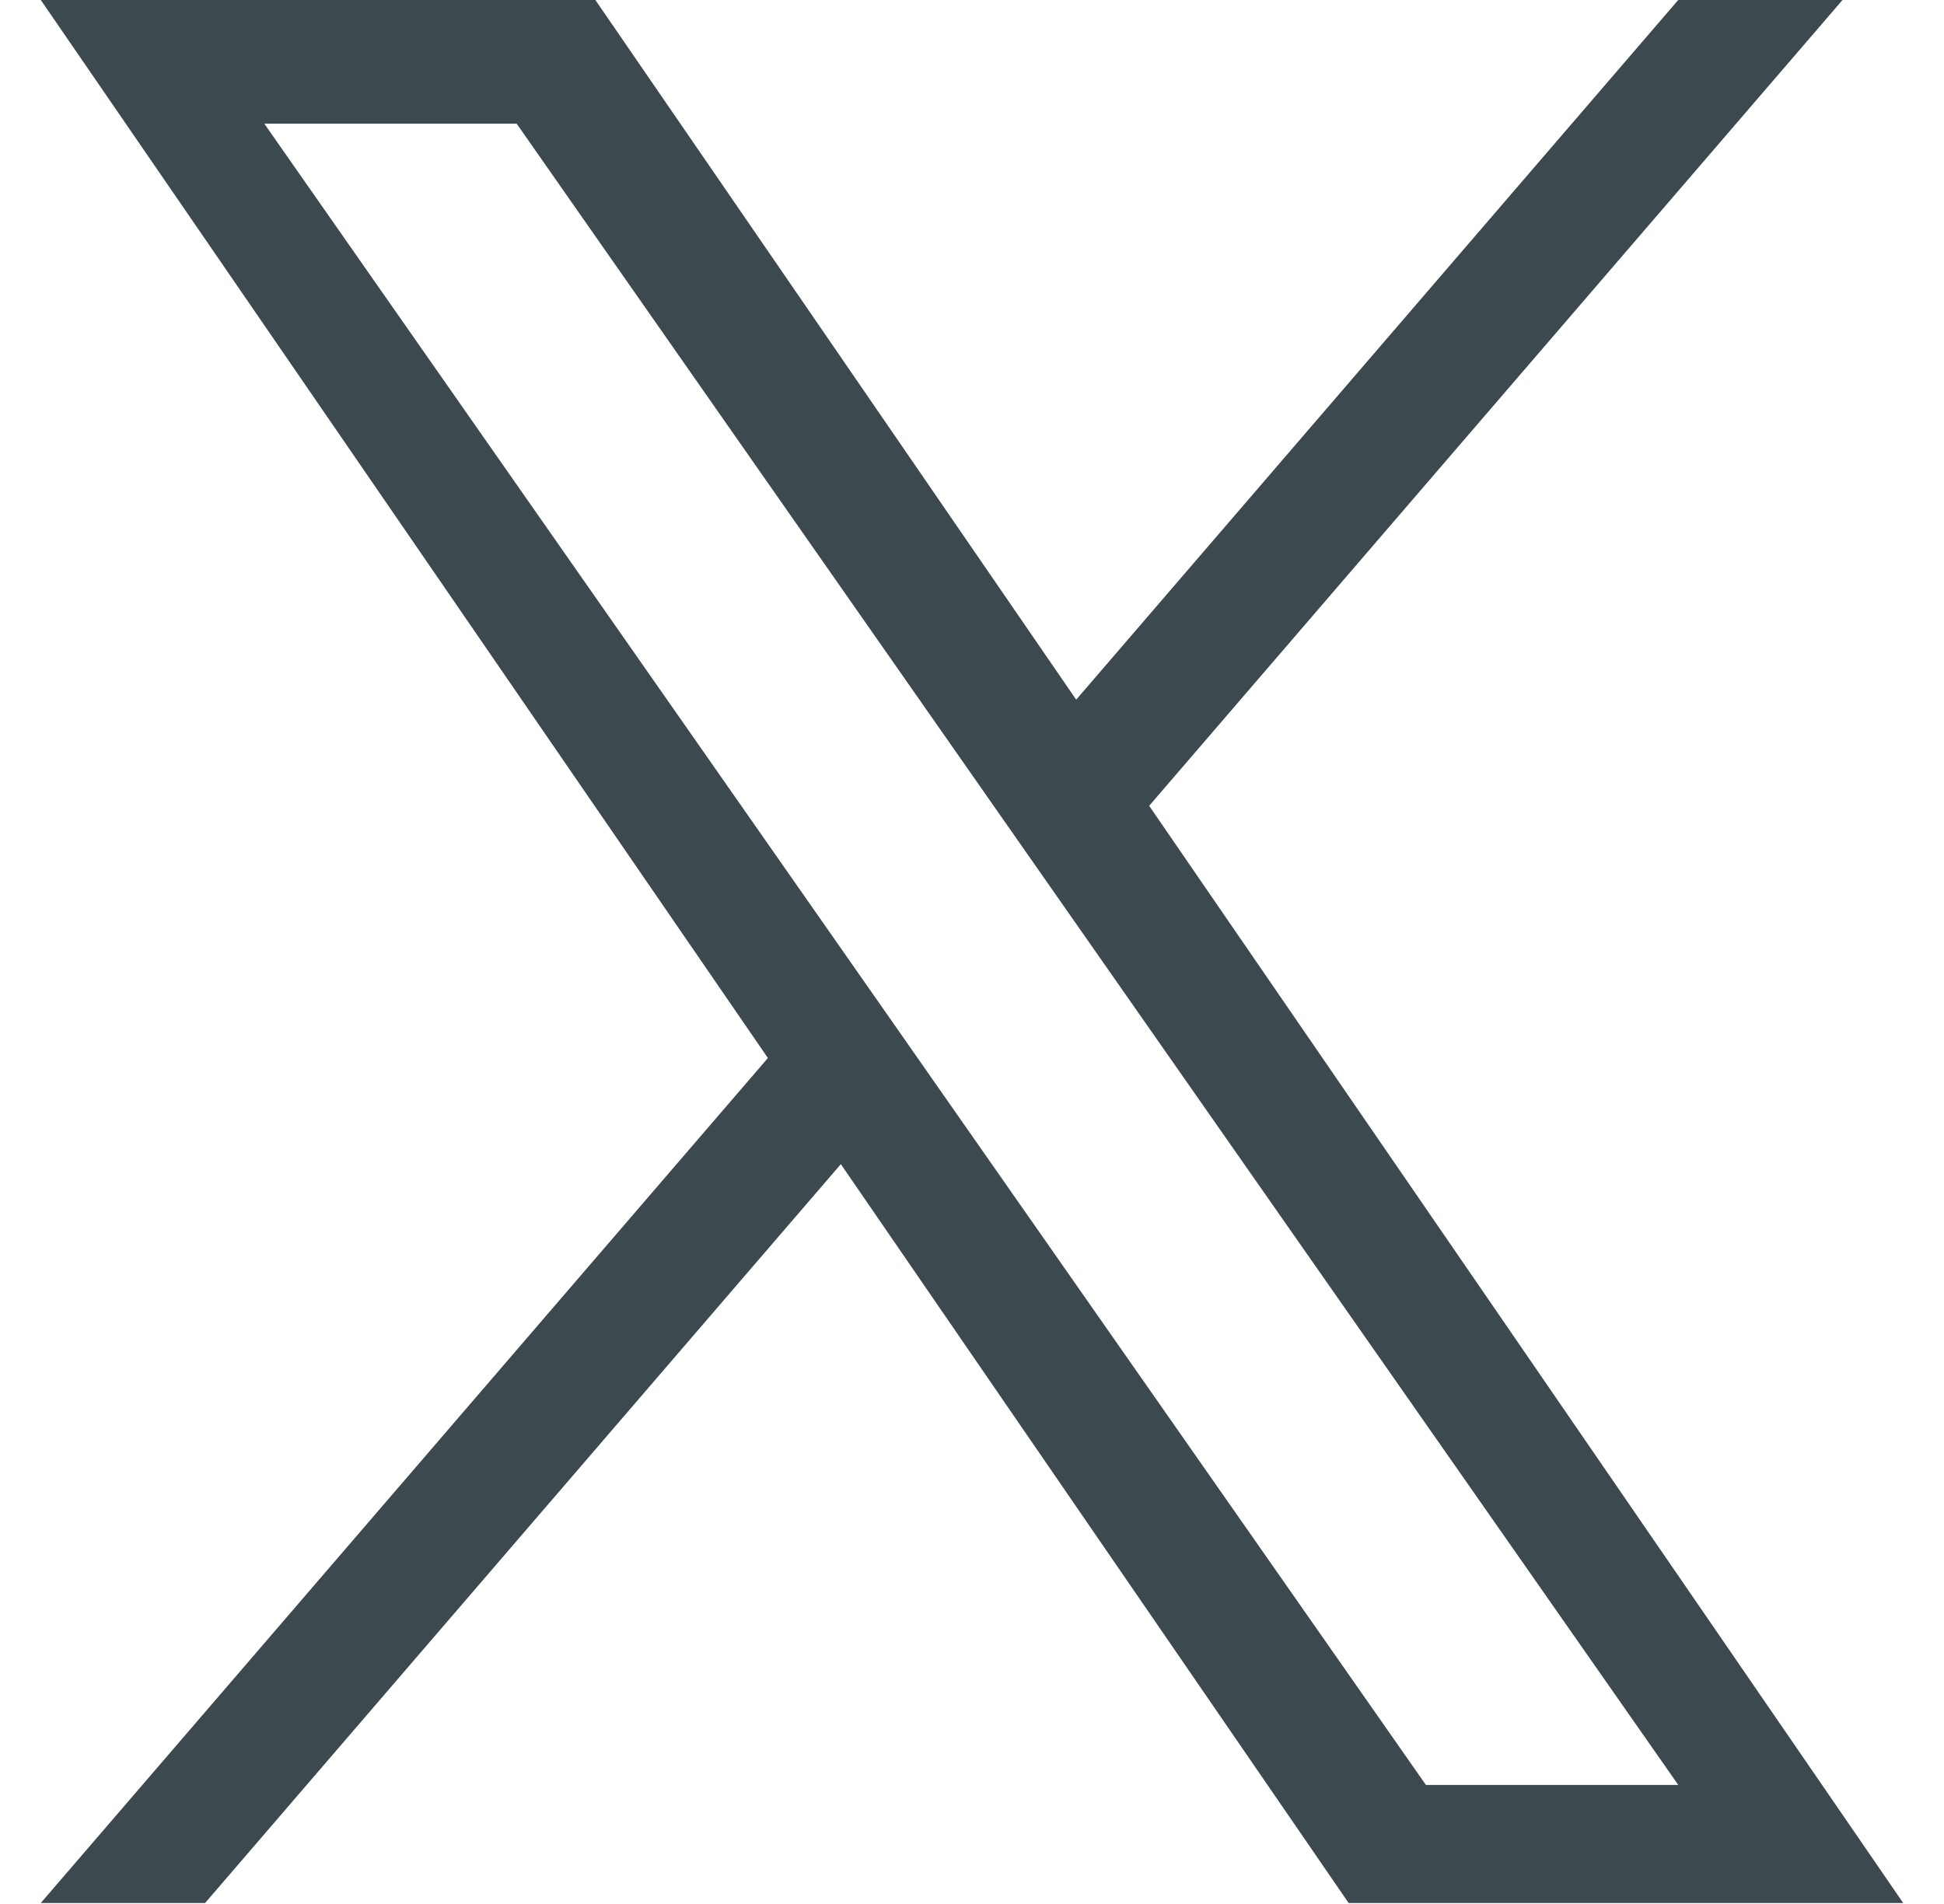
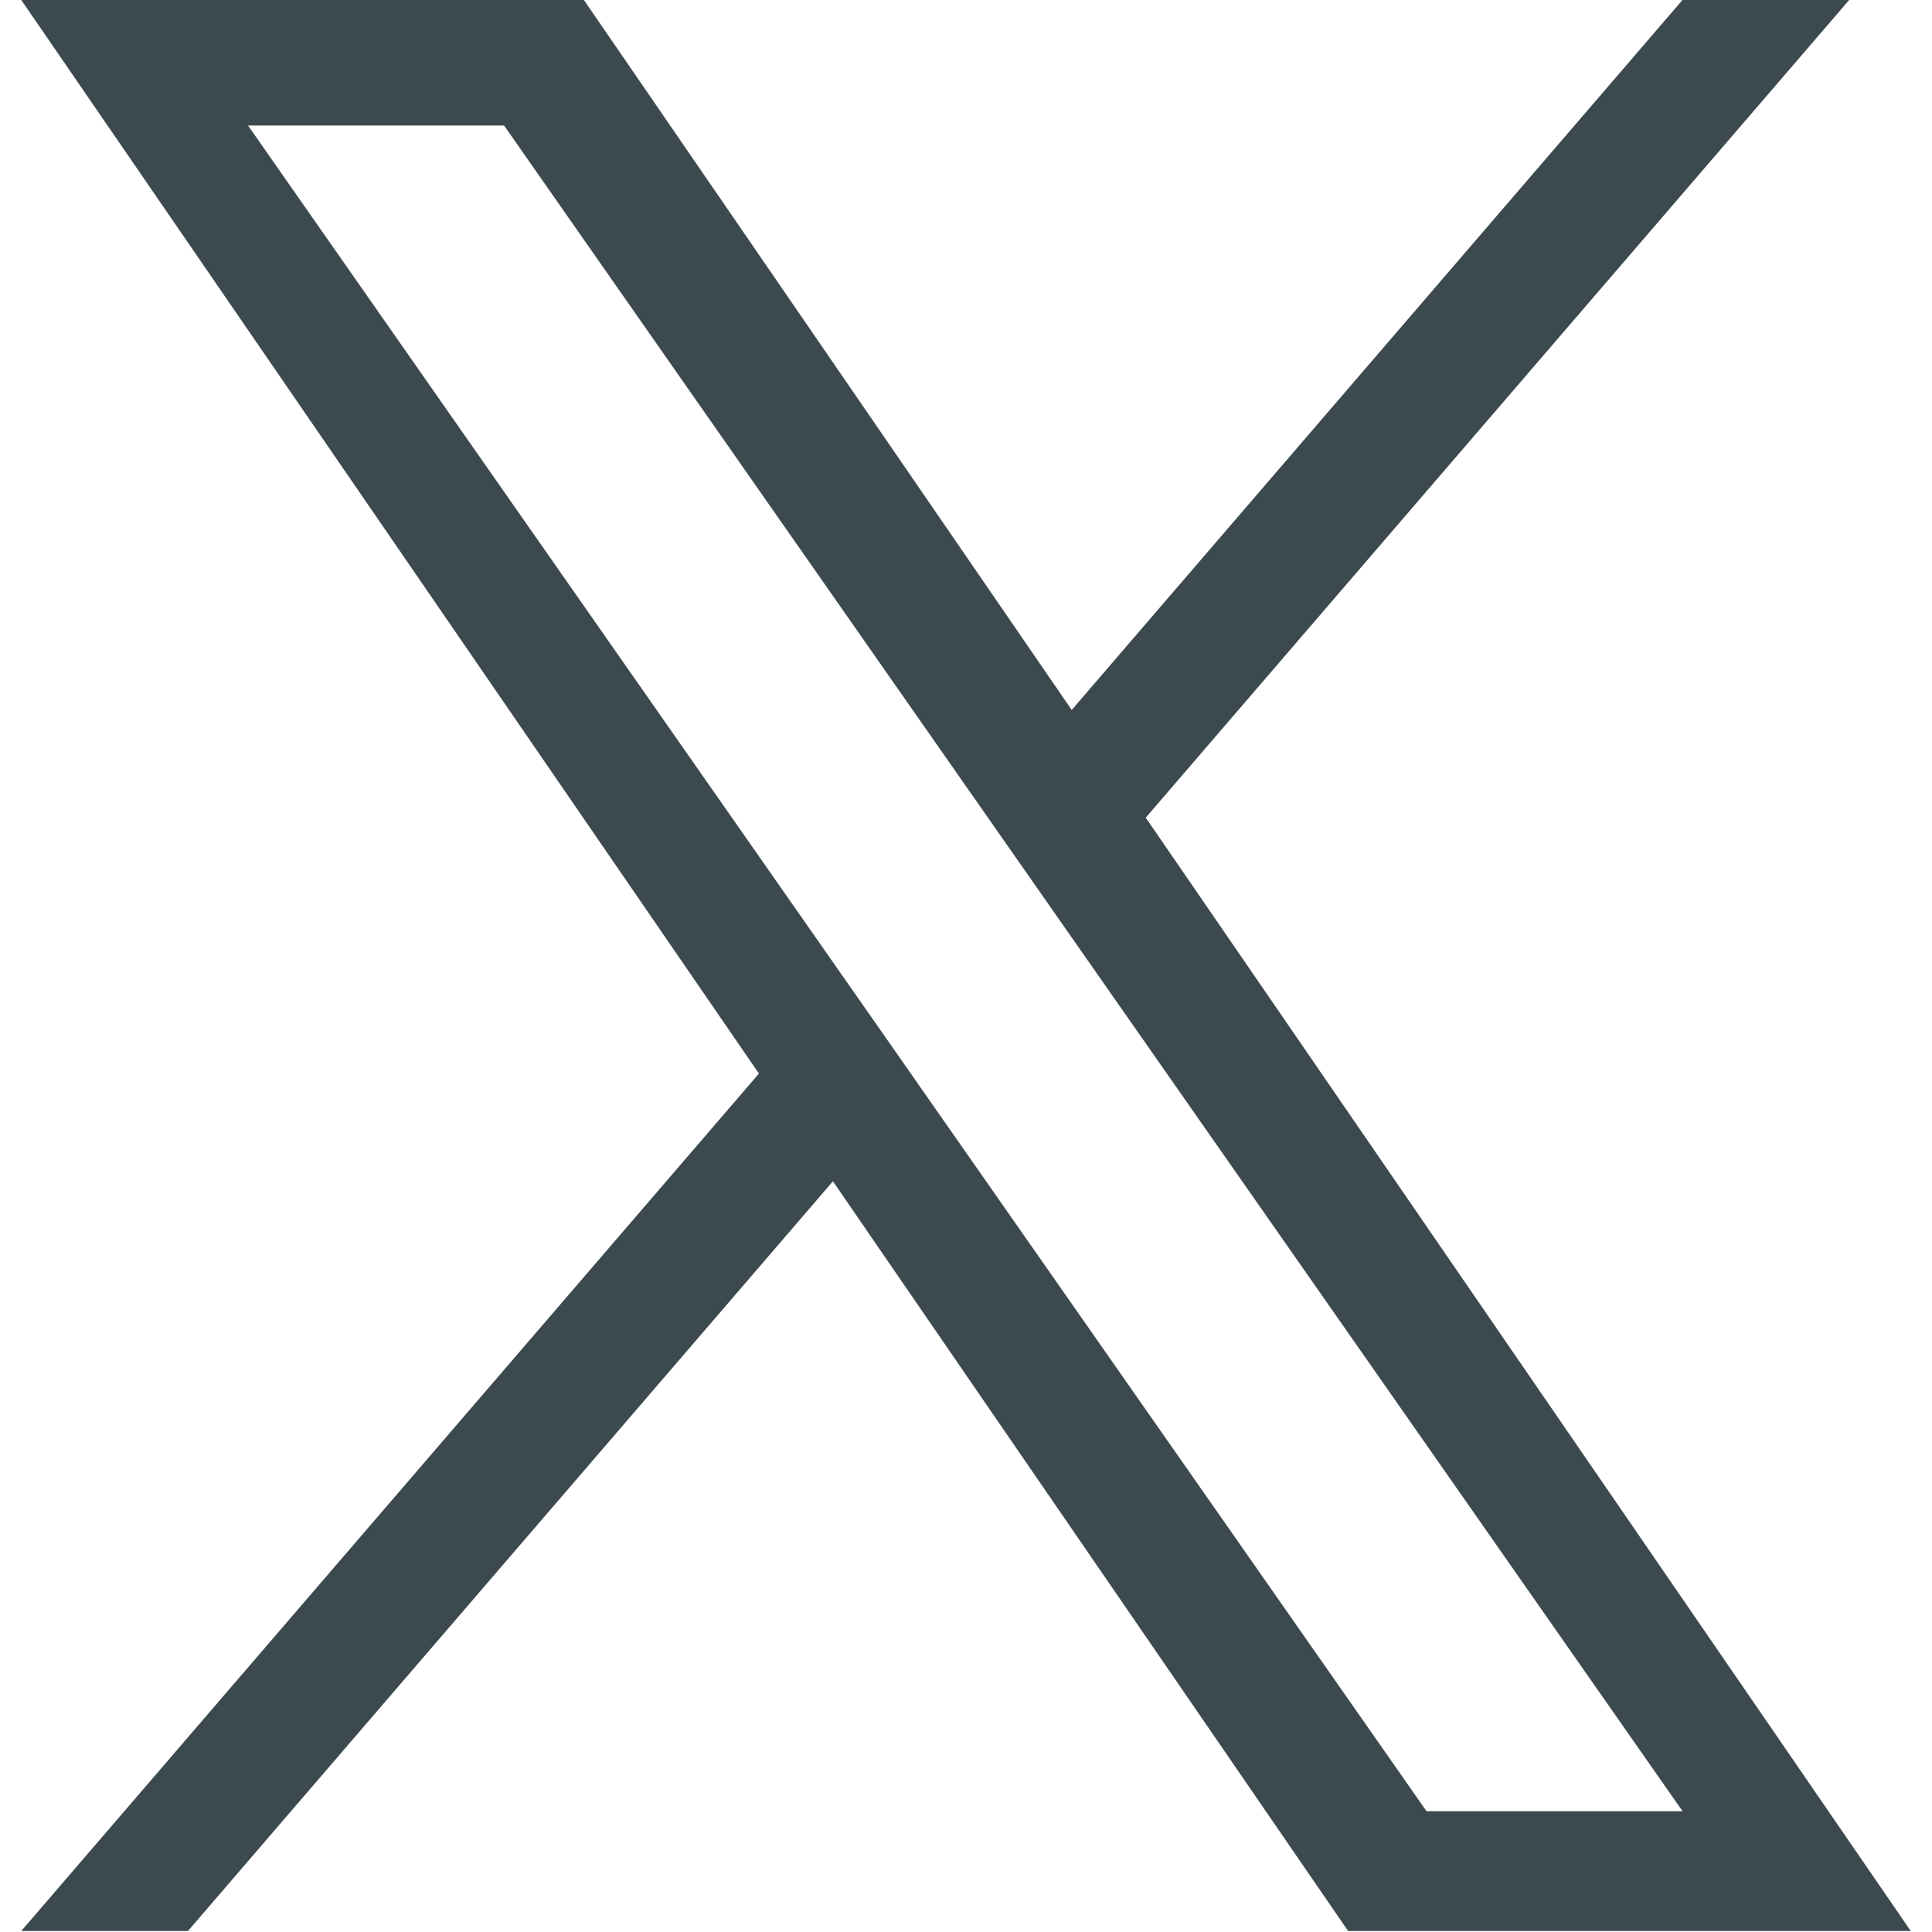
- <svg xmlns="http://www.w3.org/2000/svg" width="49" height="48" viewBox="0 0 1200 1227" fill="none">
+ <svg xmlns="http://www.w3.org/2000/svg" width="30" height="30" viewBox="0 0 1200 1227" fill="none">
  <g id="Twitter 1">
    <path id="Vector" fill-rule="evenodd" clip-rule="evenodd" d="M714.163 519.284L1160.89 0H1055.03L667.137 450.887L357.328 0H0L468.492 681.821L0 1226.37H105.866L515.491 750.218L842.672 1226.37H1200L714.137 519.284H714.163ZM569.165 687.828L521.697 619.934L144.011 79.694H306.615L611.412 515.685L658.88 583.579L1055.08 1150.3H892.476L569.165 687.854V687.828Z" fill="#3C494F" />
  </g>
</svg>
